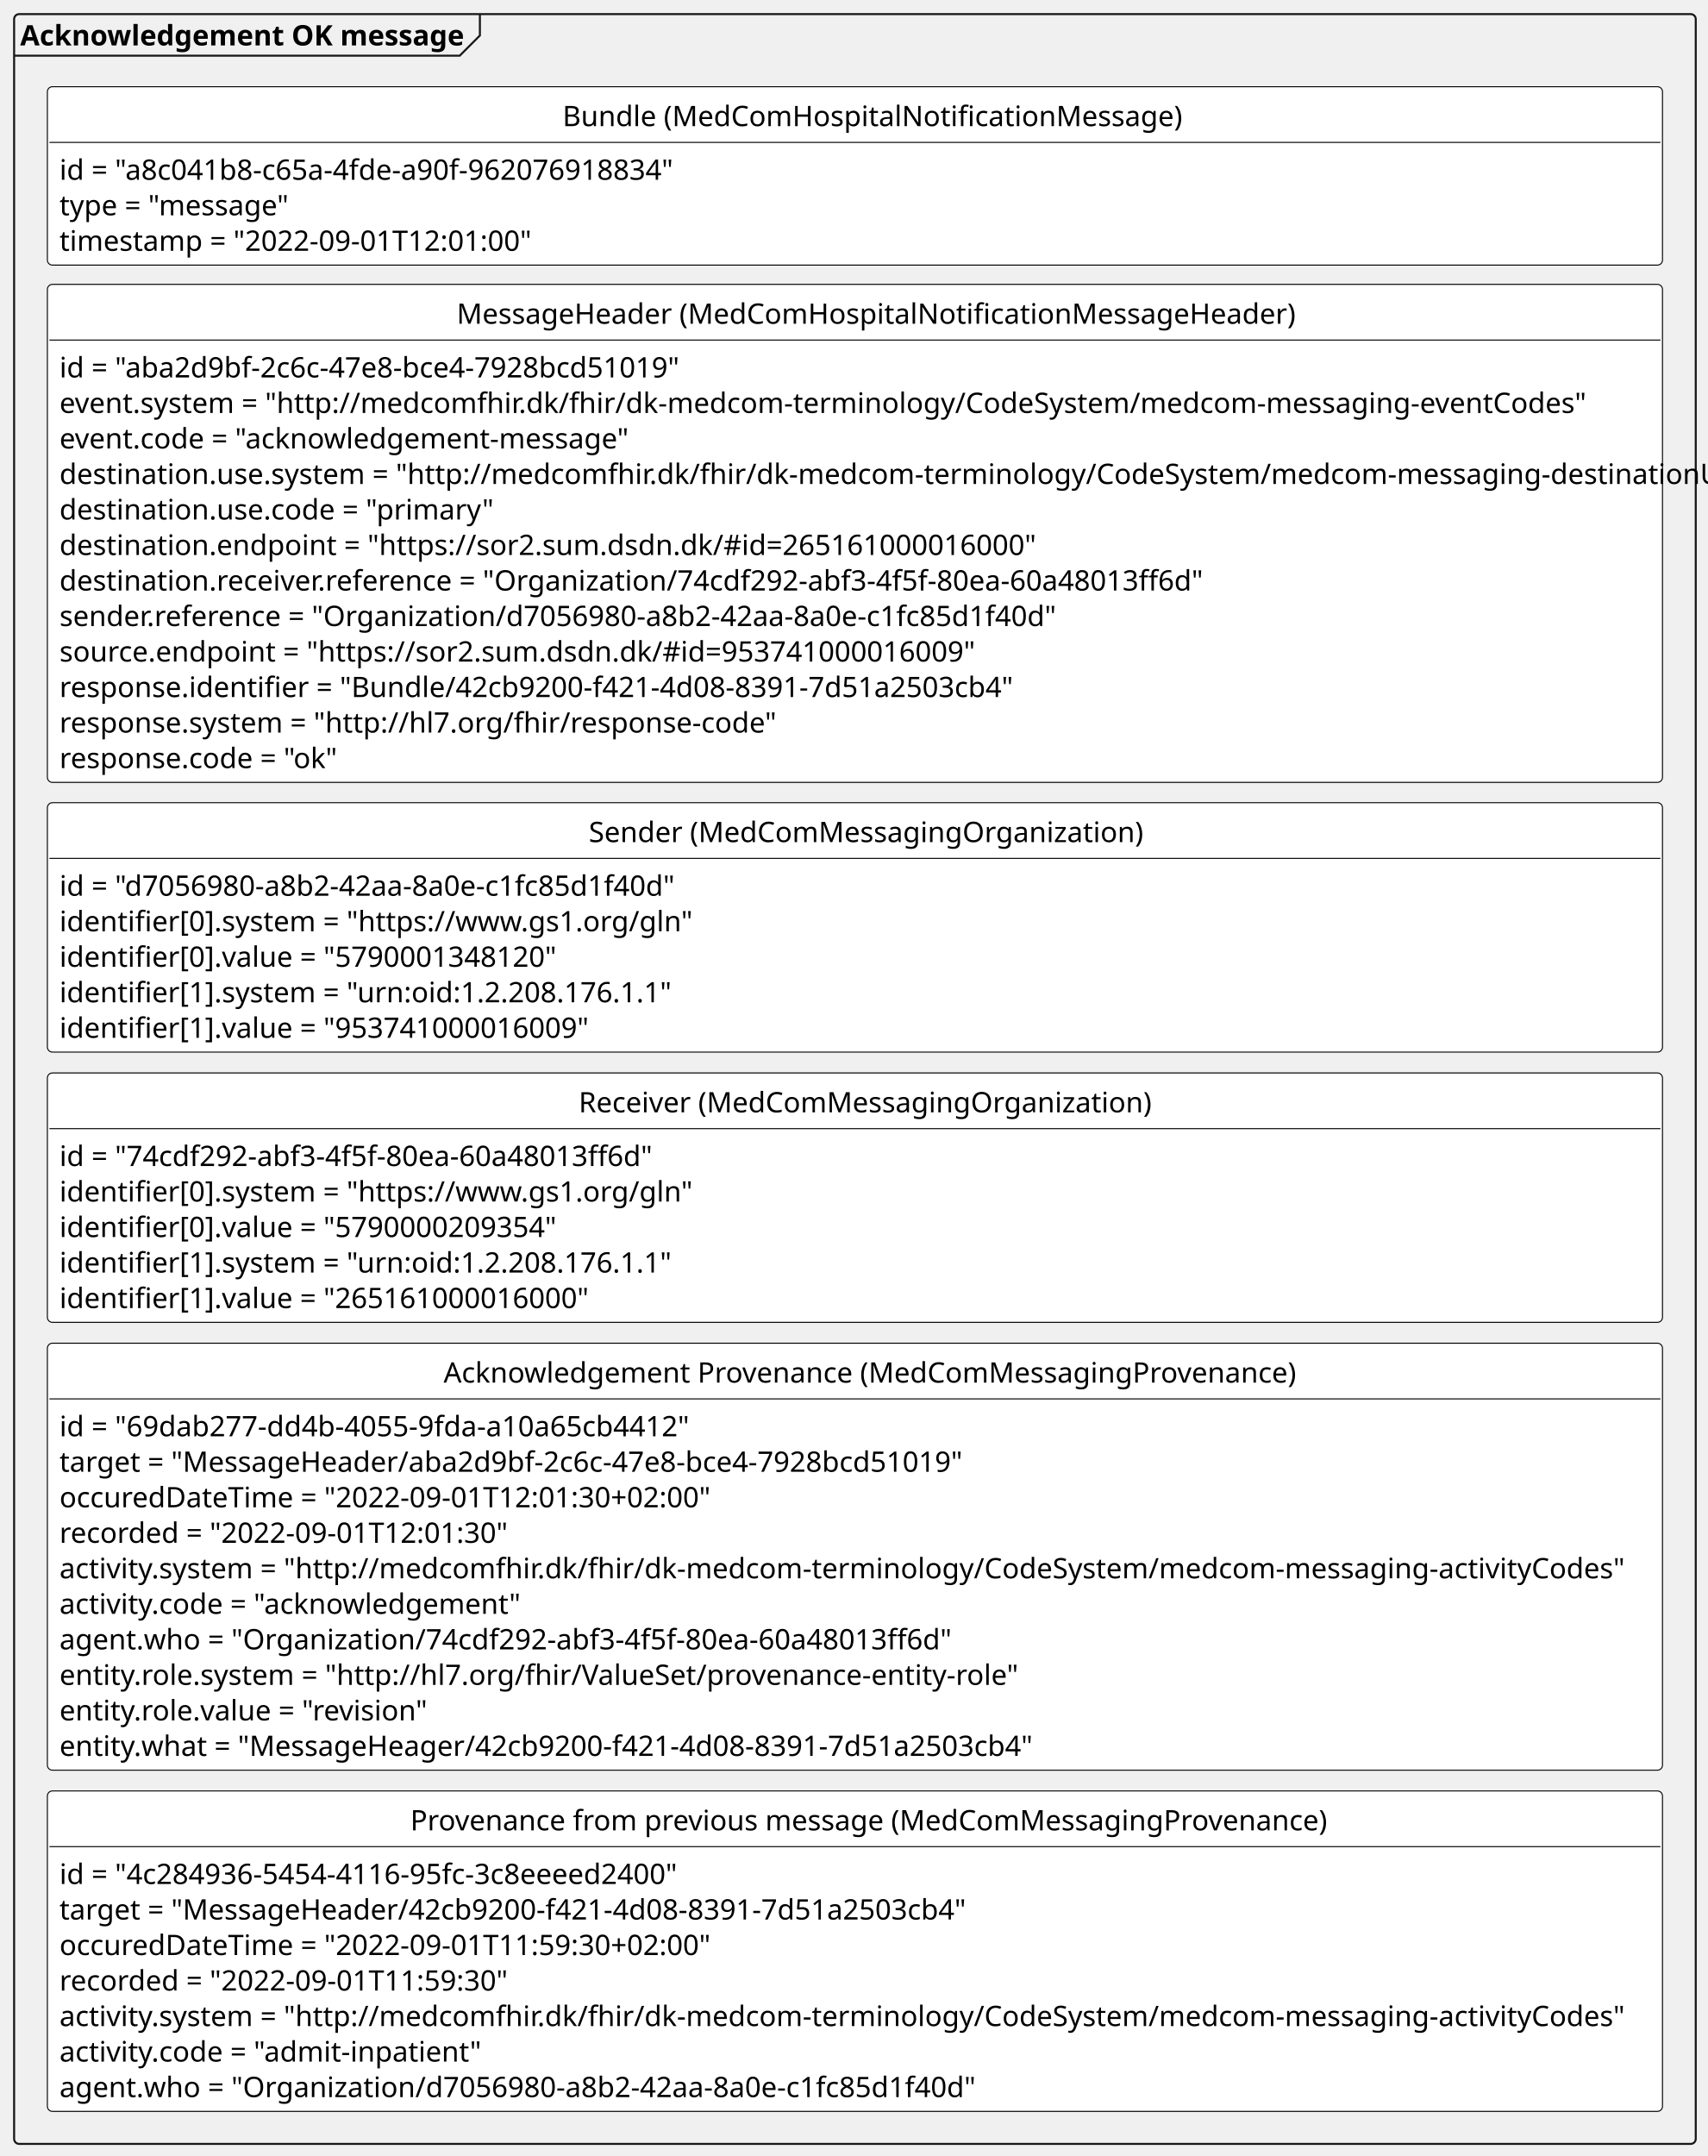
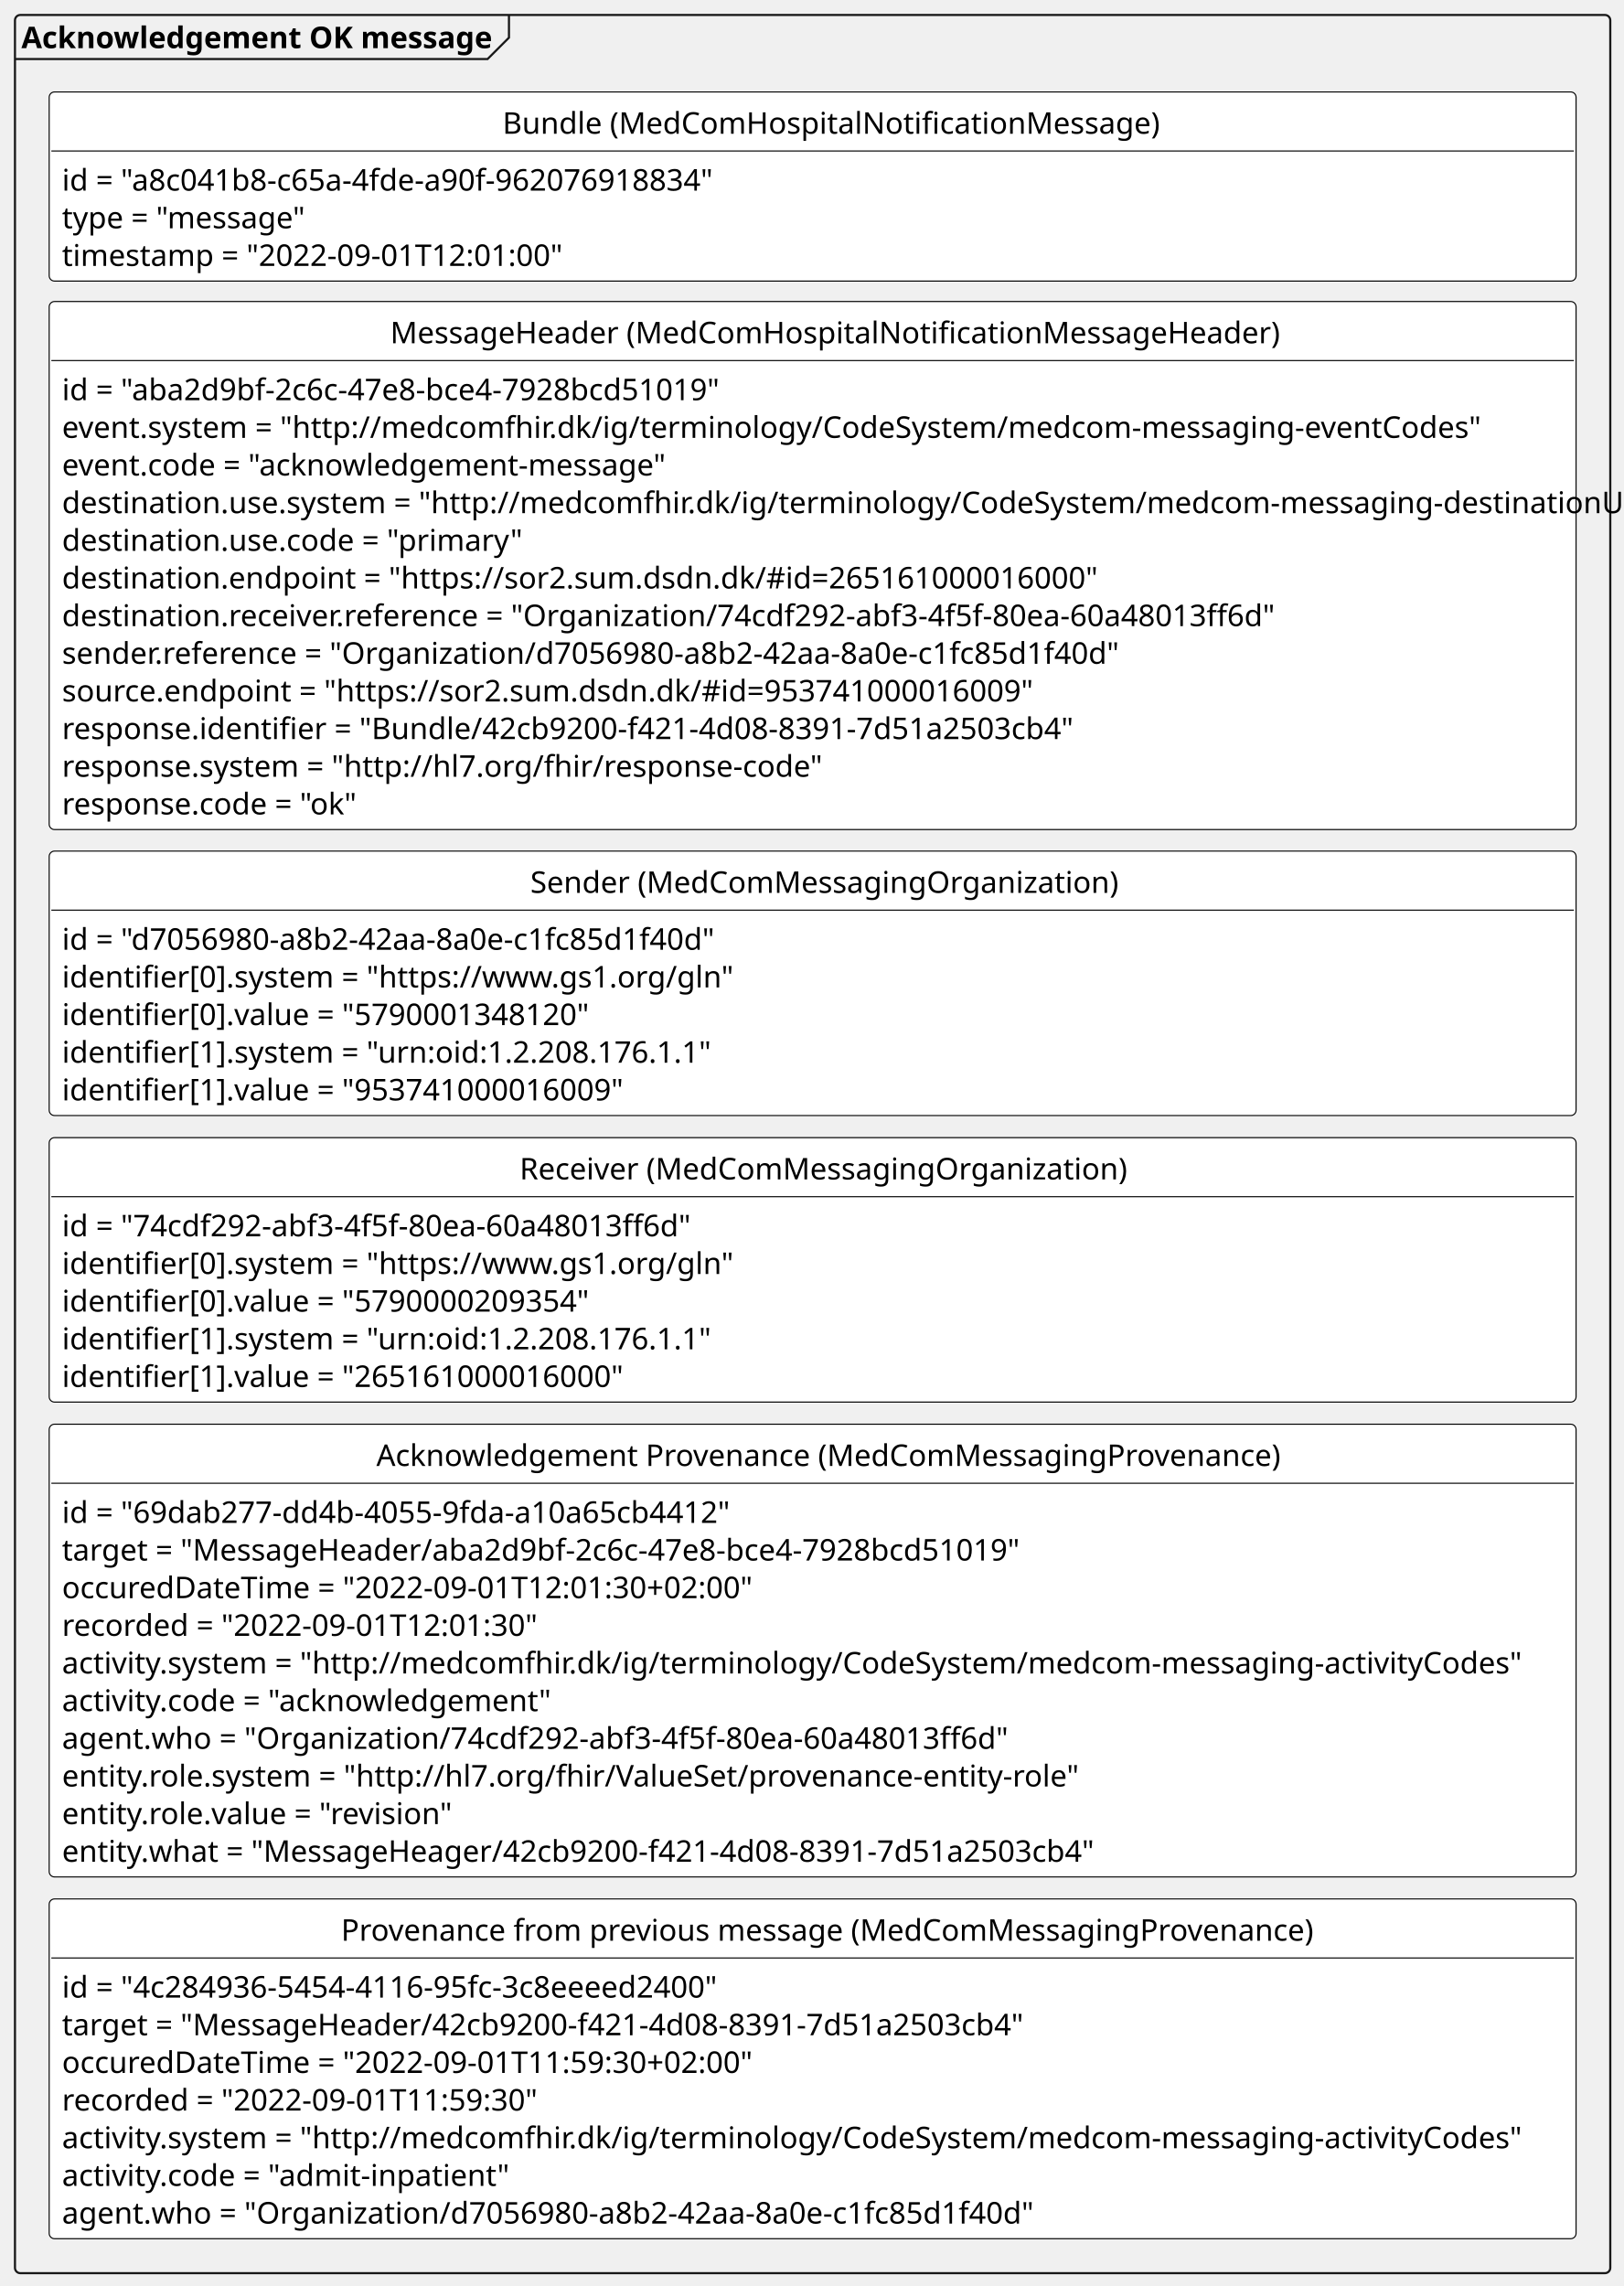
- <svg xmlns="http://www.w3.org/2000/svg" contentStyleType="text/css" height="1069px" preserveAspectRatio="none" style="width:847px;height:1069px;background:#FFFFFF;" version="1.1" viewBox="0 0 847 1069" width="847px" zoomAndPan="magnify">
+ <svg xmlns="http://www.w3.org/2000/svg" contentStyleType="text/css" height="1069px" preserveAspectRatio="none" style="width:759px;height:1069px;background:#FFFFFF;" version="1.1" viewBox="0 0 759 1069" width="759px" zoomAndPan="magnify">
  <defs />
  <g>
    <g id="cluster_ack">
-       <rect fill="none" height="1056" rx="2.5" ry="2.5" style="stroke:#181818;stroke-width:1.0;" width="834" x="7" y="7" />
+       <rect fill="none" height="1056" rx="2.5" ry="2.5" style="stroke:#181818;stroke-width:1.0;" width="746" x="7" y="7" />
      <path d="M238,7 L238,17.609 L228,27.609 L7,27.609 " fill="none" style="stroke:#181818;stroke-width:1.0;" />
      <text fill="#000000" font-family="sans-serif" font-size="14" font-weight="bold" lengthAdjust="spacing" textLength="221" x="10" y="22.533">Acknowledgement OK message</text>
    </g>
    <g id="elem_ackB">
-       <rect codeLine="15" fill="#FFFFFF" height="88.438" id="ackB" rx="2.5" ry="2.5" style="stroke:#000000;stroke-width:0.5;" width="801" x="23.5" y="43" />
-       <text fill="#000000" font-family="sans-serif" font-size="14" lengthAdjust="spacing" textLength="290" x="279" y="62.533">Bundle (MedComHospitalNotificationMessage)</text>
-       <line style="stroke:#000000;stroke-width:0.5;" x1="24.5" x2="823.5" y1="70.609" y2="70.609" />
-       <text fill="#000000" font-family="sans-serif" font-size="14" lengthAdjust="spacing" textLength="303" x="29.5" y="89.143">id = "a8c041b8-c65a-4fde-a90f-962076918834"</text>
-       <text fill="#000000" font-family="sans-serif" font-size="14" lengthAdjust="spacing" textLength="110" x="29.5" y="106.752">type = "message"</text>
-       <text fill="#000000" font-family="sans-serif" font-size="14" lengthAdjust="spacing" textLength="229" x="29.5" y="124.361">timestamp = "2022-09-01T12:01:00"</text>
+       <rect codeLine="15" fill="#FFFFFF" height="88.438" id="ackB" rx="2.5" ry="2.5" style="stroke:#000000;stroke-width:0.5;" width="714" x="23" y="43" />
+       <text fill="#000000" font-family="sans-serif" font-size="14" lengthAdjust="spacing" textLength="290" x="235" y="62.533">Bundle (MedComHospitalNotificationMessage)</text>
+       <line style="stroke:#000000;stroke-width:0.5;" x1="24" x2="736" y1="70.609" y2="70.609" />
+       <text fill="#000000" font-family="sans-serif" font-size="14" lengthAdjust="spacing" textLength="303" x="29" y="89.143">id = "a8c041b8-c65a-4fde-a90f-962076918834"</text>
+       <text fill="#000000" font-family="sans-serif" font-size="14" lengthAdjust="spacing" textLength="110" x="29" y="106.752">type = "message"</text>
+       <text fill="#000000" font-family="sans-serif" font-size="14" lengthAdjust="spacing" textLength="229" x="29" y="124.361">timestamp = "2022-09-01T12:01:00"</text>
    </g>
    <g id="elem_ackMH">
-       <rect codeLine="20" fill="#FFFFFF" height="246.922" id="ackMH" rx="2.5" ry="2.5" style="stroke:#000000;stroke-width:0.5;" width="801" x="23.5" y="141" />
-       <text fill="#000000" font-family="sans-serif" font-size="14" lengthAdjust="spacing" textLength="395" x="226.5" y="160.533">MessageHeader (MedComHospitalNotificationMessageHeader)</text>
-       <line style="stroke:#000000;stroke-width:0.5;" x1="24.5" x2="823.5" y1="168.609" y2="168.609" />
-       <text fill="#000000" font-family="sans-serif" font-size="14" lengthAdjust="spacing" textLength="305" x="29.5" y="187.143">id = "aba2d9bf-2c6c-47e8-bce4-7928bcd51019"</text>
-       <text fill="#000000" font-family="sans-serif" font-size="14" lengthAdjust="spacing" textLength="711" x="29.5" y="204.752">event.system = "http://medcomfhir.dk/fhir/dk-medcom-terminology/CodeSystem/medcom-messaging-eventCodes"</text>
-       <text fill="#000000" font-family="sans-serif" font-size="14" lengthAdjust="spacing" textLength="271" x="29.5" y="222.361">event.code = "acknowledgement-message"</text>
-       <text fill="#000000" font-family="sans-serif" font-size="14" lengthAdjust="spacing" textLength="789" x="29.5" y="239.971">destination.use.system = "http://medcomfhir.dk/fhir/dk-medcom-terminology/CodeSystem/medcom-messaging-destinationUse"</text>
-       <text fill="#000000" font-family="sans-serif" font-size="14" lengthAdjust="spacing" textLength="204" x="29.5" y="257.58">destination.use.code = "primary"</text>
-       <text fill="#000000" font-family="sans-serif" font-size="14" lengthAdjust="spacing" textLength="460" x="29.5" y="275.19">destination.endpoint = "https://sor2.sum.dsdn.dk/#id=265161000016000"</text>
-       <text fill="#000000" font-family="sans-serif" font-size="14" lengthAdjust="spacing" textLength="550" x="29.5" y="292.799">destination.receiver.reference = "Organization/74cdf292-abf3-4f5f-80ea-60a48013ff6d"</text>
-       <text fill="#000000" font-family="sans-serif" font-size="14" lengthAdjust="spacing" textLength="485" x="29.5" y="310.408">sender.reference = "Organization/d7056980-a8b2-42aa-8a0e-c1fc85d1f40d"</text>
-       <text fill="#000000" font-family="sans-serif" font-size="14" lengthAdjust="spacing" textLength="434" x="29.5" y="328.018">source.endpoint = "https://sor2.sum.dsdn.dk/#id=953741000016009"</text>
-       <text fill="#000000" font-family="sans-serif" font-size="14" lengthAdjust="spacing" textLength="461" x="29.5" y="345.627">response.identifier = "Bundle/42cb9200-f421-4d08-8391-7d51a2503cb4"</text>
-       <text fill="#000000" font-family="sans-serif" font-size="14" lengthAdjust="spacing" textLength="336" x="29.5" y="363.236">response.system = "http://hl7.org/fhir/response-code"</text>
-       <text fill="#000000" font-family="sans-serif" font-size="14" lengthAdjust="spacing" textLength="135" x="29.5" y="380.846">response.code = "ok"</text>
+       <rect codeLine="20" fill="#FFFFFF" height="246.922" id="ackMH" rx="2.5" ry="2.5" style="stroke:#000000;stroke-width:0.5;" width="714" x="23" y="141" />
+       <text fill="#000000" font-family="sans-serif" font-size="14" lengthAdjust="spacing" textLength="395" x="182.5" y="160.533">MessageHeader (MedComHospitalNotificationMessageHeader)</text>
+       <line style="stroke:#000000;stroke-width:0.5;" x1="24" x2="736" y1="168.609" y2="168.609" />
+       <text fill="#000000" font-family="sans-serif" font-size="14" lengthAdjust="spacing" textLength="305" x="29" y="187.143">id = "aba2d9bf-2c6c-47e8-bce4-7928bcd51019"</text>
+       <text fill="#000000" font-family="sans-serif" font-size="14" lengthAdjust="spacing" textLength="624" x="29" y="204.752">event.system = "http://medcomfhir.dk/ig/terminology/CodeSystem/medcom-messaging-eventCodes"</text>
+       <text fill="#000000" font-family="sans-serif" font-size="14" lengthAdjust="spacing" textLength="271" x="29" y="222.361">event.code = "acknowledgement-message"</text>
+       <text fill="#000000" font-family="sans-serif" font-size="14" lengthAdjust="spacing" textLength="702" x="29" y="239.971">destination.use.system = "http://medcomfhir.dk/ig/terminology/CodeSystem/medcom-messaging-destinationUse"</text>
+       <text fill="#000000" font-family="sans-serif" font-size="14" lengthAdjust="spacing" textLength="204" x="29" y="257.58">destination.use.code = "primary"</text>
+       <text fill="#000000" font-family="sans-serif" font-size="14" lengthAdjust="spacing" textLength="460" x="29" y="275.19">destination.endpoint = "https://sor2.sum.dsdn.dk/#id=265161000016000"</text>
+       <text fill="#000000" font-family="sans-serif" font-size="14" lengthAdjust="spacing" textLength="550" x="29" y="292.799">destination.receiver.reference = "Organization/74cdf292-abf3-4f5f-80ea-60a48013ff6d"</text>
+       <text fill="#000000" font-family="sans-serif" font-size="14" lengthAdjust="spacing" textLength="485" x="29" y="310.408">sender.reference = "Organization/d7056980-a8b2-42aa-8a0e-c1fc85d1f40d"</text>
+       <text fill="#000000" font-family="sans-serif" font-size="14" lengthAdjust="spacing" textLength="434" x="29" y="328.018">source.endpoint = "https://sor2.sum.dsdn.dk/#id=953741000016009"</text>
+       <text fill="#000000" font-family="sans-serif" font-size="14" lengthAdjust="spacing" textLength="461" x="29" y="345.627">response.identifier = "Bundle/42cb9200-f421-4d08-8391-7d51a2503cb4"</text>
+       <text fill="#000000" font-family="sans-serif" font-size="14" lengthAdjust="spacing" textLength="336" x="29" y="363.236">response.system = "http://hl7.org/fhir/response-code"</text>
+       <text fill="#000000" font-family="sans-serif" font-size="14" lengthAdjust="spacing" textLength="135" x="29" y="380.846">response.code = "ok"</text>
    </g>
    <g id="elem_ackROrg">
-       <rect codeLine="34" fill="#FFFFFF" height="123.656" id="ackROrg" rx="2.5" ry="2.5" style="stroke:#000000;stroke-width:0.5;" width="801" x="23.5" y="398" />
-       <text fill="#000000" font-family="sans-serif" font-size="14" lengthAdjust="spacing" textLength="264" x="292" y="417.533">Sender (MedComMessagingOrganization)</text>
-       <line style="stroke:#000000;stroke-width:0.5;" x1="24.5" x2="823.5" y1="425.609" y2="425.609" />
-       <text fill="#000000" font-family="sans-serif" font-size="14" lengthAdjust="spacing" textLength="303" x="29.5" y="444.143">id = "d7056980-a8b2-42aa-8a0e-c1fc85d1f40d"</text>
-       <text fill="#000000" font-family="sans-serif" font-size="14" lengthAdjust="spacing" textLength="289" x="29.5" y="461.752">identifier[0].system = "https://www.gs1.org/gln"</text>
-       <text fill="#000000" font-family="sans-serif" font-size="14" lengthAdjust="spacing" textLength="238" x="29.5" y="479.361">identifier[0].value = "5790001348120"</text>
-       <text fill="#000000" font-family="sans-serif" font-size="14" lengthAdjust="spacing" textLength="292" x="29.5" y="496.971">identifier[1].system = "urn:oid:1.2.208.176.1.1"</text>
-       <text fill="#000000" font-family="sans-serif" font-size="14" lengthAdjust="spacing" textLength="254" x="29.5" y="514.58">identifier[1].value = "953741000016009"</text>
+       <rect codeLine="34" fill="#FFFFFF" height="123.656" id="ackROrg" rx="2.5" ry="2.5" style="stroke:#000000;stroke-width:0.5;" width="714" x="23" y="398" />
+       <text fill="#000000" font-family="sans-serif" font-size="14" lengthAdjust="spacing" textLength="264" x="248" y="417.533">Sender (MedComMessagingOrganization)</text>
+       <line style="stroke:#000000;stroke-width:0.5;" x1="24" x2="736" y1="425.609" y2="425.609" />
+       <text fill="#000000" font-family="sans-serif" font-size="14" lengthAdjust="spacing" textLength="303" x="29" y="444.143">id = "d7056980-a8b2-42aa-8a0e-c1fc85d1f40d"</text>
+       <text fill="#000000" font-family="sans-serif" font-size="14" lengthAdjust="spacing" textLength="289" x="29" y="461.752">identifier[0].system = "https://www.gs1.org/gln"</text>
+       <text fill="#000000" font-family="sans-serif" font-size="14" lengthAdjust="spacing" textLength="238" x="29" y="479.361">identifier[0].value = "5790001348120"</text>
+       <text fill="#000000" font-family="sans-serif" font-size="14" lengthAdjust="spacing" textLength="292" x="29" y="496.971">identifier[1].system = "urn:oid:1.2.208.176.1.1"</text>
+       <text fill="#000000" font-family="sans-serif" font-size="14" lengthAdjust="spacing" textLength="254" x="29" y="514.58">identifier[1].value = "953741000016009"</text>
    </g>
    <g id="elem_ackSOrg">
-       <rect codeLine="41" fill="#FFFFFF" height="123.656" id="ackSOrg" rx="2.5" ry="2.5" style="stroke:#000000;stroke-width:0.5;" width="801" x="23.5" y="532" />
-       <text fill="#000000" font-family="sans-serif" font-size="14" lengthAdjust="spacing" textLength="274" x="287" y="551.533">Receiver (MedComMessagingOrganization)</text>
-       <line style="stroke:#000000;stroke-width:0.5;" x1="24.5" x2="823.5" y1="559.609" y2="559.609" />
-       <text fill="#000000" font-family="sans-serif" font-size="14" lengthAdjust="spacing" textLength="288" x="29.5" y="578.143">id = "74cdf292-abf3-4f5f-80ea-60a48013ff6d"</text>
-       <text fill="#000000" font-family="sans-serif" font-size="14" lengthAdjust="spacing" textLength="289" x="29.5" y="595.752">identifier[0].system = "https://www.gs1.org/gln"</text>
-       <text fill="#000000" font-family="sans-serif" font-size="14" lengthAdjust="spacing" textLength="238" x="29.5" y="613.361">identifier[0].value = "5790000209354"</text>
-       <text fill="#000000" font-family="sans-serif" font-size="14" lengthAdjust="spacing" textLength="292" x="29.5" y="630.971">identifier[1].system = "urn:oid:1.2.208.176.1.1"</text>
-       <text fill="#000000" font-family="sans-serif" font-size="14" lengthAdjust="spacing" textLength="254" x="29.5" y="648.58">identifier[1].value = "265161000016000"</text>
+       <rect codeLine="41" fill="#FFFFFF" height="123.656" id="ackSOrg" rx="2.5" ry="2.5" style="stroke:#000000;stroke-width:0.5;" width="714" x="23" y="532" />
+       <text fill="#000000" font-family="sans-serif" font-size="14" lengthAdjust="spacing" textLength="274" x="243" y="551.533">Receiver (MedComMessagingOrganization)</text>
+       <line style="stroke:#000000;stroke-width:0.5;" x1="24" x2="736" y1="559.609" y2="559.609" />
+       <text fill="#000000" font-family="sans-serif" font-size="14" lengthAdjust="spacing" textLength="288" x="29" y="578.143">id = "74cdf292-abf3-4f5f-80ea-60a48013ff6d"</text>
+       <text fill="#000000" font-family="sans-serif" font-size="14" lengthAdjust="spacing" textLength="289" x="29" y="595.752">identifier[0].system = "https://www.gs1.org/gln"</text>
+       <text fill="#000000" font-family="sans-serif" font-size="14" lengthAdjust="spacing" textLength="238" x="29" y="613.361">identifier[0].value = "5790000209354"</text>
+       <text fill="#000000" font-family="sans-serif" font-size="14" lengthAdjust="spacing" textLength="292" x="29" y="630.971">identifier[1].system = "urn:oid:1.2.208.176.1.1"</text>
+       <text fill="#000000" font-family="sans-serif" font-size="14" lengthAdjust="spacing" textLength="254" x="29" y="648.58">identifier[1].value = "265161000016000"</text>
    </g>
    <g id="elem_ackPRO">
-       <rect codeLine="48" fill="#FFFFFF" height="211.703" id="ackPRO" rx="2.5" ry="2.5" style="stroke:#000000;stroke-width:0.5;" width="801" x="23.5" y="666" />
-       <text fill="#000000" font-family="sans-serif" font-size="14" lengthAdjust="spacing" textLength="408" x="220" y="685.533">Acknowledgement Provenance (MedComMessagingProvenance)</text>
-       <line style="stroke:#000000;stroke-width:0.5;" x1="24.5" x2="823.5" y1="693.609" y2="693.609" />
-       <text fill="#000000" font-family="sans-serif" font-size="14" lengthAdjust="spacing" textLength="308" x="29.5" y="712.143">id = "69dab277-dd4b-4055-9fda-a10a65cb4412"</text>
-       <text fill="#000000" font-family="sans-serif" font-size="14" lengthAdjust="spacing" textLength="438" x="29.5" y="729.752">target = "MessageHeader/aba2d9bf-2c6c-47e8-bce4-7928bcd51019"</text>
-       <text fill="#000000" font-family="sans-serif" font-size="14" lengthAdjust="spacing" textLength="321" x="29.5" y="747.361">occuredDateTime = "2022-09-01T12:01:30+02:00"</text>
-       <text fill="#000000" font-family="sans-serif" font-size="14" lengthAdjust="spacing" textLength="222" x="29.5" y="764.971">recorded = "2022-09-01T12:01:30"</text>
-       <text fill="#000000" font-family="sans-serif" font-size="14" lengthAdjust="spacing" textLength="727" x="29.5" y="782.58">activity.system = "http://medcomfhir.dk/fhir/dk-medcom-terminology/CodeSystem/medcom-messaging-activityCodes"</text>
-       <text fill="#000000" font-family="sans-serif" font-size="14" lengthAdjust="spacing" textLength="217" x="29.5" y="800.189">activity.code = "acknowledgement"</text>
-       <text fill="#000000" font-family="sans-serif" font-size="14" lengthAdjust="spacing" textLength="426" x="29.5" y="817.799">agent.who = "Organization/74cdf292-abf3-4f5f-80ea-60a48013ff6d"</text>
-       <text fill="#000000" font-family="sans-serif" font-size="14" lengthAdjust="spacing" textLength="448" x="29.5" y="835.408">entity.role.system = "http://hl7.org/fhir/ValueSet/provenance-entity-role"</text>
-       <text fill="#000000" font-family="sans-serif" font-size="14" lengthAdjust="spacing" textLength="175" x="29.5" y="853.018">entity.role.value = "revision"</text>
-       <text fill="#000000" font-family="sans-serif" font-size="14" lengthAdjust="spacing" textLength="470" x="29.5" y="870.627">entity.what = "MessageHeager/42cb9200-f421-4d08-8391-7d51a2503cb4"</text>
+       <rect codeLine="48" fill="#FFFFFF" height="211.703" id="ackPRO" rx="2.5" ry="2.5" style="stroke:#000000;stroke-width:0.5;" width="714" x="23" y="666" />
+       <text fill="#000000" font-family="sans-serif" font-size="14" lengthAdjust="spacing" textLength="408" x="176" y="685.533">Acknowledgement Provenance (MedComMessagingProvenance)</text>
+       <line style="stroke:#000000;stroke-width:0.5;" x1="24" x2="736" y1="693.609" y2="693.609" />
+       <text fill="#000000" font-family="sans-serif" font-size="14" lengthAdjust="spacing" textLength="308" x="29" y="712.143">id = "69dab277-dd4b-4055-9fda-a10a65cb4412"</text>
+       <text fill="#000000" font-family="sans-serif" font-size="14" lengthAdjust="spacing" textLength="438" x="29" y="729.752">target = "MessageHeader/aba2d9bf-2c6c-47e8-bce4-7928bcd51019"</text>
+       <text fill="#000000" font-family="sans-serif" font-size="14" lengthAdjust="spacing" textLength="321" x="29" y="747.361">occuredDateTime = "2022-09-01T12:01:30+02:00"</text>
+       <text fill="#000000" font-family="sans-serif" font-size="14" lengthAdjust="spacing" textLength="222" x="29" y="764.971">recorded = "2022-09-01T12:01:30"</text>
+       <text fill="#000000" font-family="sans-serif" font-size="14" lengthAdjust="spacing" textLength="640" x="29" y="782.58">activity.system = "http://medcomfhir.dk/ig/terminology/CodeSystem/medcom-messaging-activityCodes"</text>
+       <text fill="#000000" font-family="sans-serif" font-size="14" lengthAdjust="spacing" textLength="217" x="29" y="800.189">activity.code = "acknowledgement"</text>
+       <text fill="#000000" font-family="sans-serif" font-size="14" lengthAdjust="spacing" textLength="426" x="29" y="817.799">agent.who = "Organization/74cdf292-abf3-4f5f-80ea-60a48013ff6d"</text>
+       <text fill="#000000" font-family="sans-serif" font-size="14" lengthAdjust="spacing" textLength="448" x="29" y="835.408">entity.role.system = "http://hl7.org/fhir/ValueSet/provenance-entity-role"</text>
+       <text fill="#000000" font-family="sans-serif" font-size="14" lengthAdjust="spacing" textLength="175" x="29" y="853.018">entity.role.value = "revision"</text>
+       <text fill="#000000" font-family="sans-serif" font-size="14" lengthAdjust="spacing" textLength="470" x="29" y="870.627">entity.what = "MessageHeager/42cb9200-f421-4d08-8391-7d51a2503cb4"</text>
    </g>
    <g id="elem_previuosPRO">
-       <rect codeLine="60" fill="#FFFFFF" height="158.875" id="previuosPRO" rx="2.5" ry="2.5" style="stroke:#000000;stroke-width:0.5;" width="801" x="23.5" y="888" />
-       <text fill="#000000" font-family="sans-serif" font-size="14" lengthAdjust="spacing" textLength="441" x="203.5" y="907.533">Provenance from previous message (MedComMessagingProvenance)</text>
-       <line style="stroke:#000000;stroke-width:0.5;" x1="24.5" x2="823.5" y1="915.609" y2="915.609" />
-       <text fill="#000000" font-family="sans-serif" font-size="14" lengthAdjust="spacing" textLength="306" x="29.5" y="934.143">id = "4c284936-5454-4116-95fc-3c8eeeed2400"</text>
-       <text fill="#000000" font-family="sans-serif" font-size="14" lengthAdjust="spacing" textLength="440" x="29.5" y="951.752">target = "MessageHeader/42cb9200-f421-4d08-8391-7d51a2503cb4"</text>
-       <text fill="#000000" font-family="sans-serif" font-size="14" lengthAdjust="spacing" textLength="321" x="29.5" y="969.361">occuredDateTime = "2022-09-01T11:59:30+02:00"</text>
-       <text fill="#000000" font-family="sans-serif" font-size="14" lengthAdjust="spacing" textLength="222" x="29.5" y="986.971">recorded = "2022-09-01T11:59:30"</text>
-       <text fill="#000000" font-family="sans-serif" font-size="14" lengthAdjust="spacing" textLength="727" x="29.5" y="1004.58">activity.system = "http://medcomfhir.dk/fhir/dk-medcom-terminology/CodeSystem/medcom-messaging-activityCodes"</text>
-       <text fill="#000000" font-family="sans-serif" font-size="14" lengthAdjust="spacing" textLength="197" x="29.5" y="1022.189">activity.code = "admit-inpatient"</text>
-       <text fill="#000000" font-family="sans-serif" font-size="14" lengthAdjust="spacing" textLength="441" x="29.5" y="1039.799">agent.who = "Organization/d7056980-a8b2-42aa-8a0e-c1fc85d1f40d"</text>
+       <rect codeLine="60" fill="#FFFFFF" height="158.875" id="previuosPRO" rx="2.5" ry="2.5" style="stroke:#000000;stroke-width:0.5;" width="714" x="23" y="888" />
+       <text fill="#000000" font-family="sans-serif" font-size="14" lengthAdjust="spacing" textLength="441" x="159.5" y="907.533">Provenance from previous message (MedComMessagingProvenance)</text>
+       <line style="stroke:#000000;stroke-width:0.5;" x1="24" x2="736" y1="915.609" y2="915.609" />
+       <text fill="#000000" font-family="sans-serif" font-size="14" lengthAdjust="spacing" textLength="306" x="29" y="934.143">id = "4c284936-5454-4116-95fc-3c8eeeed2400"</text>
+       <text fill="#000000" font-family="sans-serif" font-size="14" lengthAdjust="spacing" textLength="440" x="29" y="951.752">target = "MessageHeader/42cb9200-f421-4d08-8391-7d51a2503cb4"</text>
+       <text fill="#000000" font-family="sans-serif" font-size="14" lengthAdjust="spacing" textLength="321" x="29" y="969.361">occuredDateTime = "2022-09-01T11:59:30+02:00"</text>
+       <text fill="#000000" font-family="sans-serif" font-size="14" lengthAdjust="spacing" textLength="222" x="29" y="986.971">recorded = "2022-09-01T11:59:30"</text>
+       <text fill="#000000" font-family="sans-serif" font-size="14" lengthAdjust="spacing" textLength="640" x="29" y="1004.58">activity.system = "http://medcomfhir.dk/ig/terminology/CodeSystem/medcom-messaging-activityCodes"</text>
+       <text fill="#000000" font-family="sans-serif" font-size="14" lengthAdjust="spacing" textLength="197" x="29" y="1022.189">activity.code = "admit-inpatient"</text>
+       <text fill="#000000" font-family="sans-serif" font-size="14" lengthAdjust="spacing" textLength="441" x="29" y="1039.799">agent.who = "Organization/d7056980-a8b2-42aa-8a0e-c1fc85d1f40d"</text>
    </g>
  </g>
</svg>
